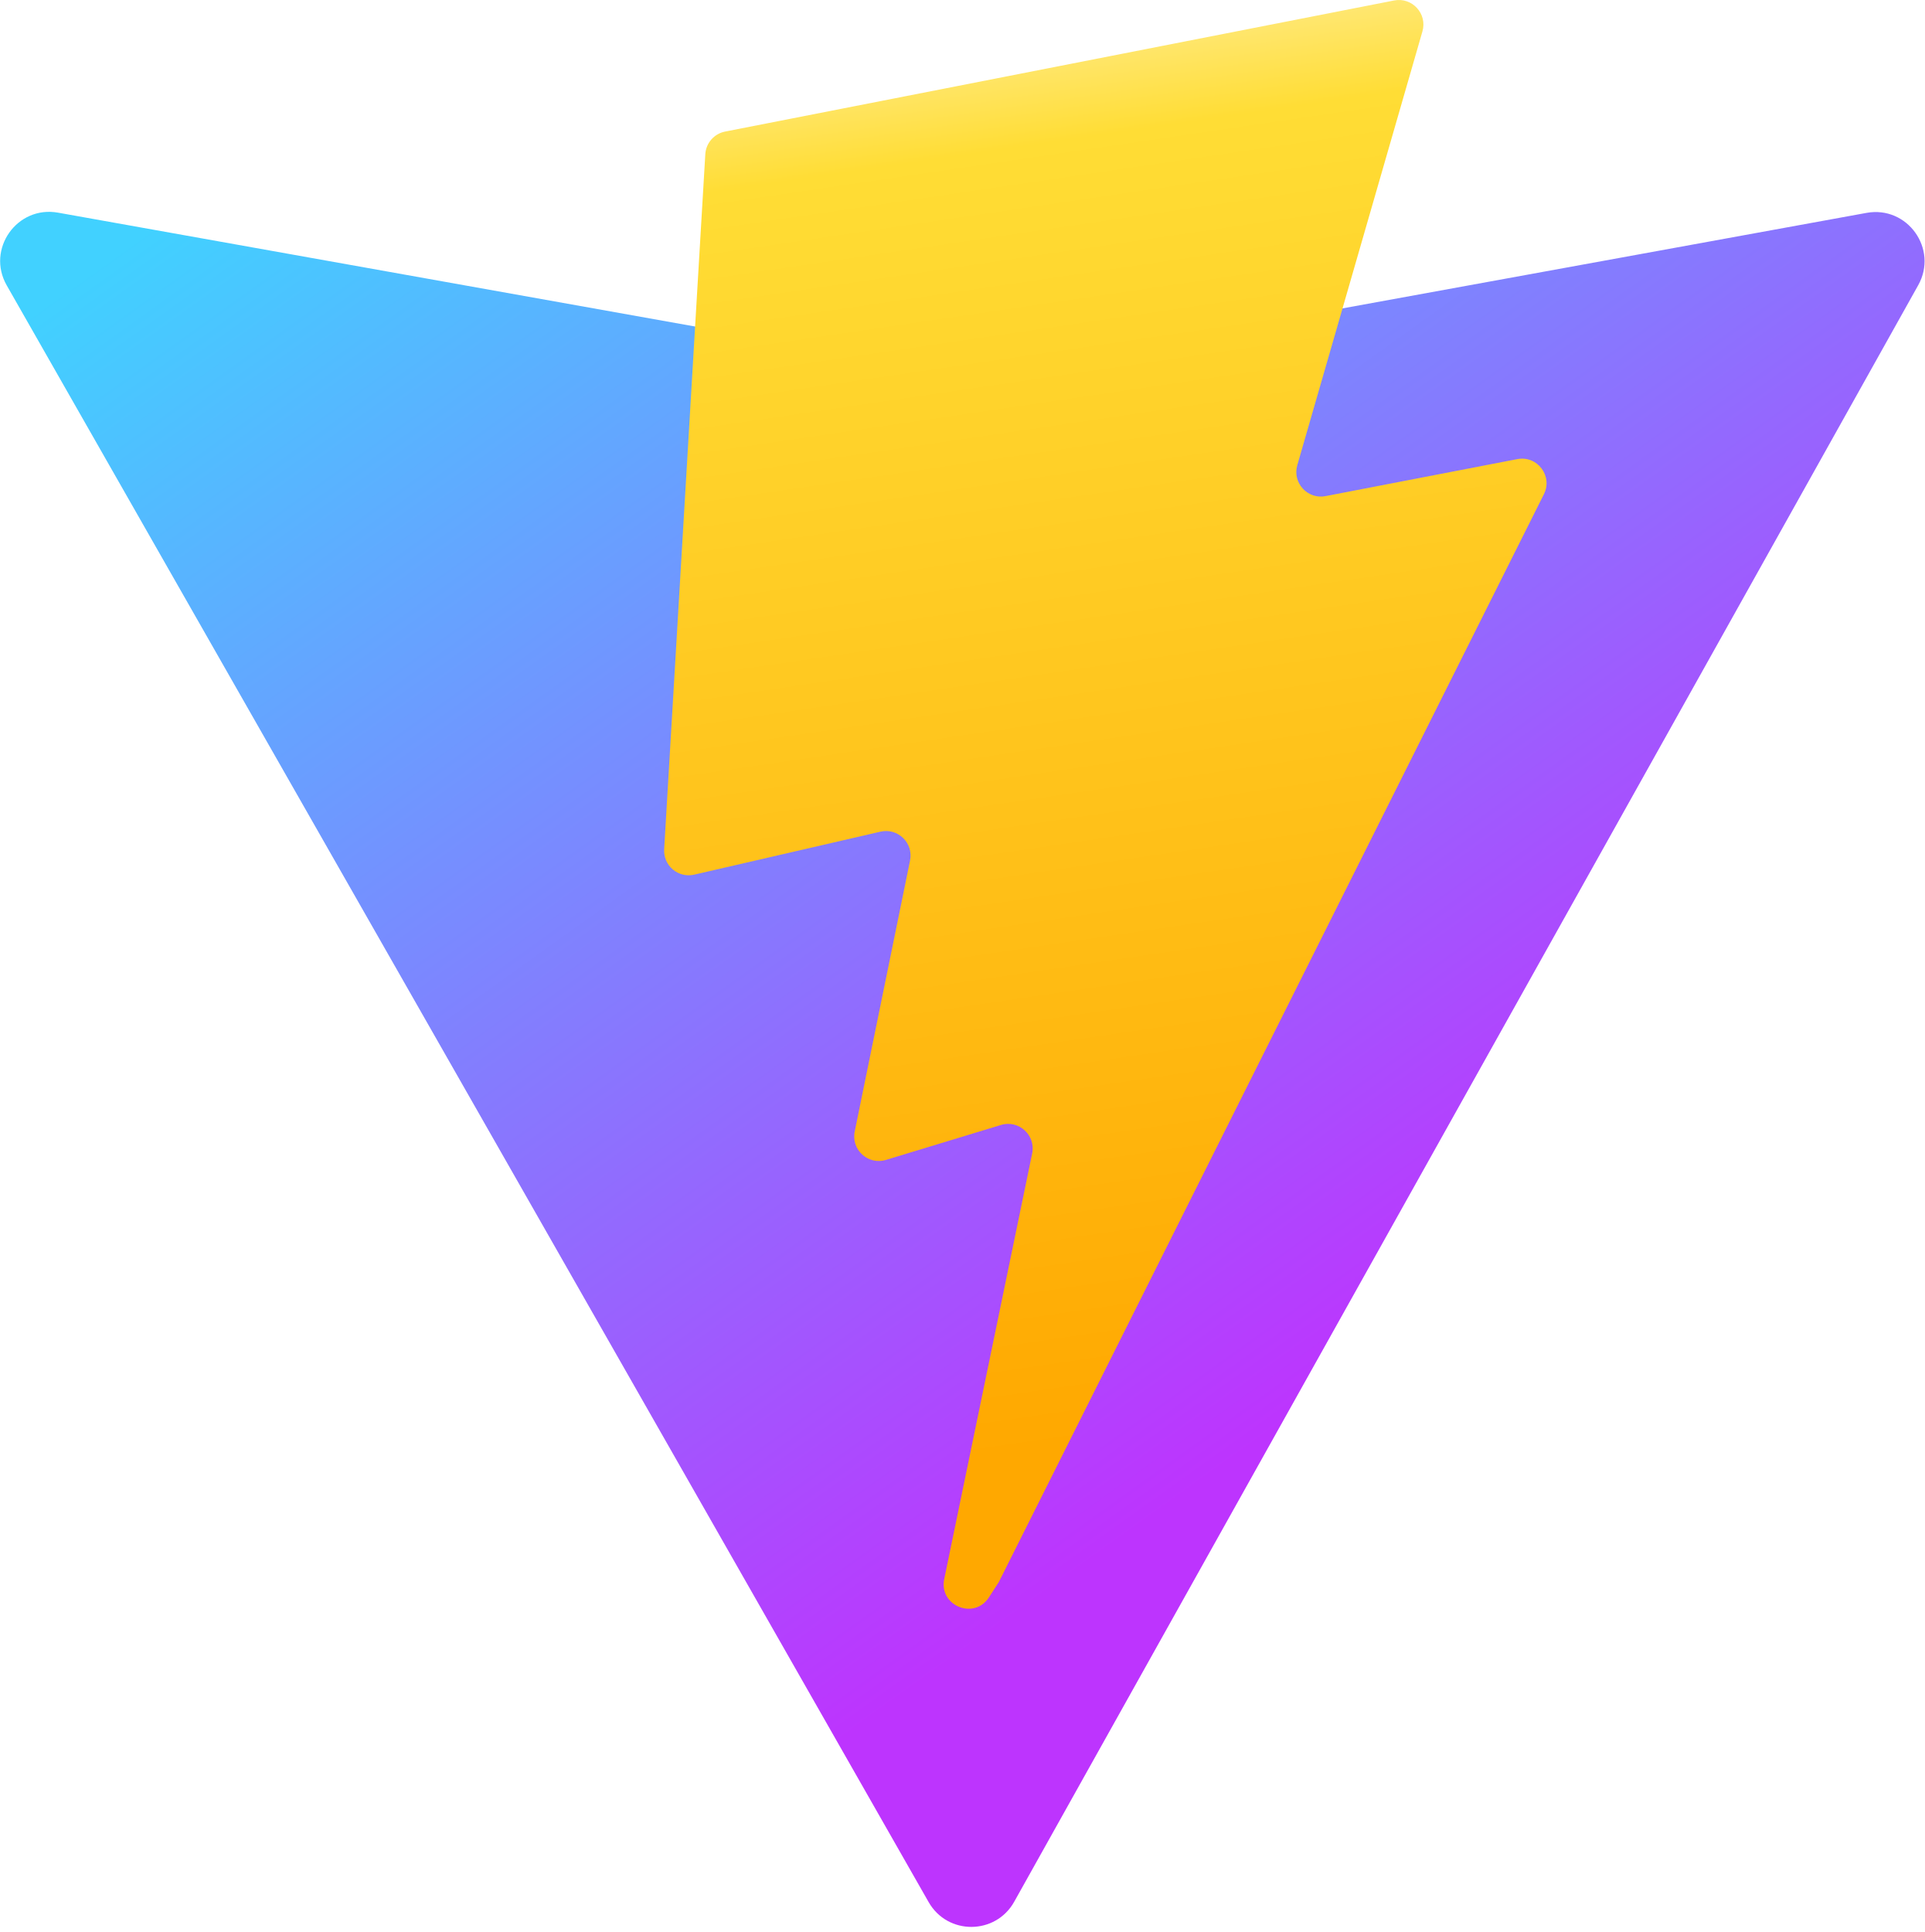
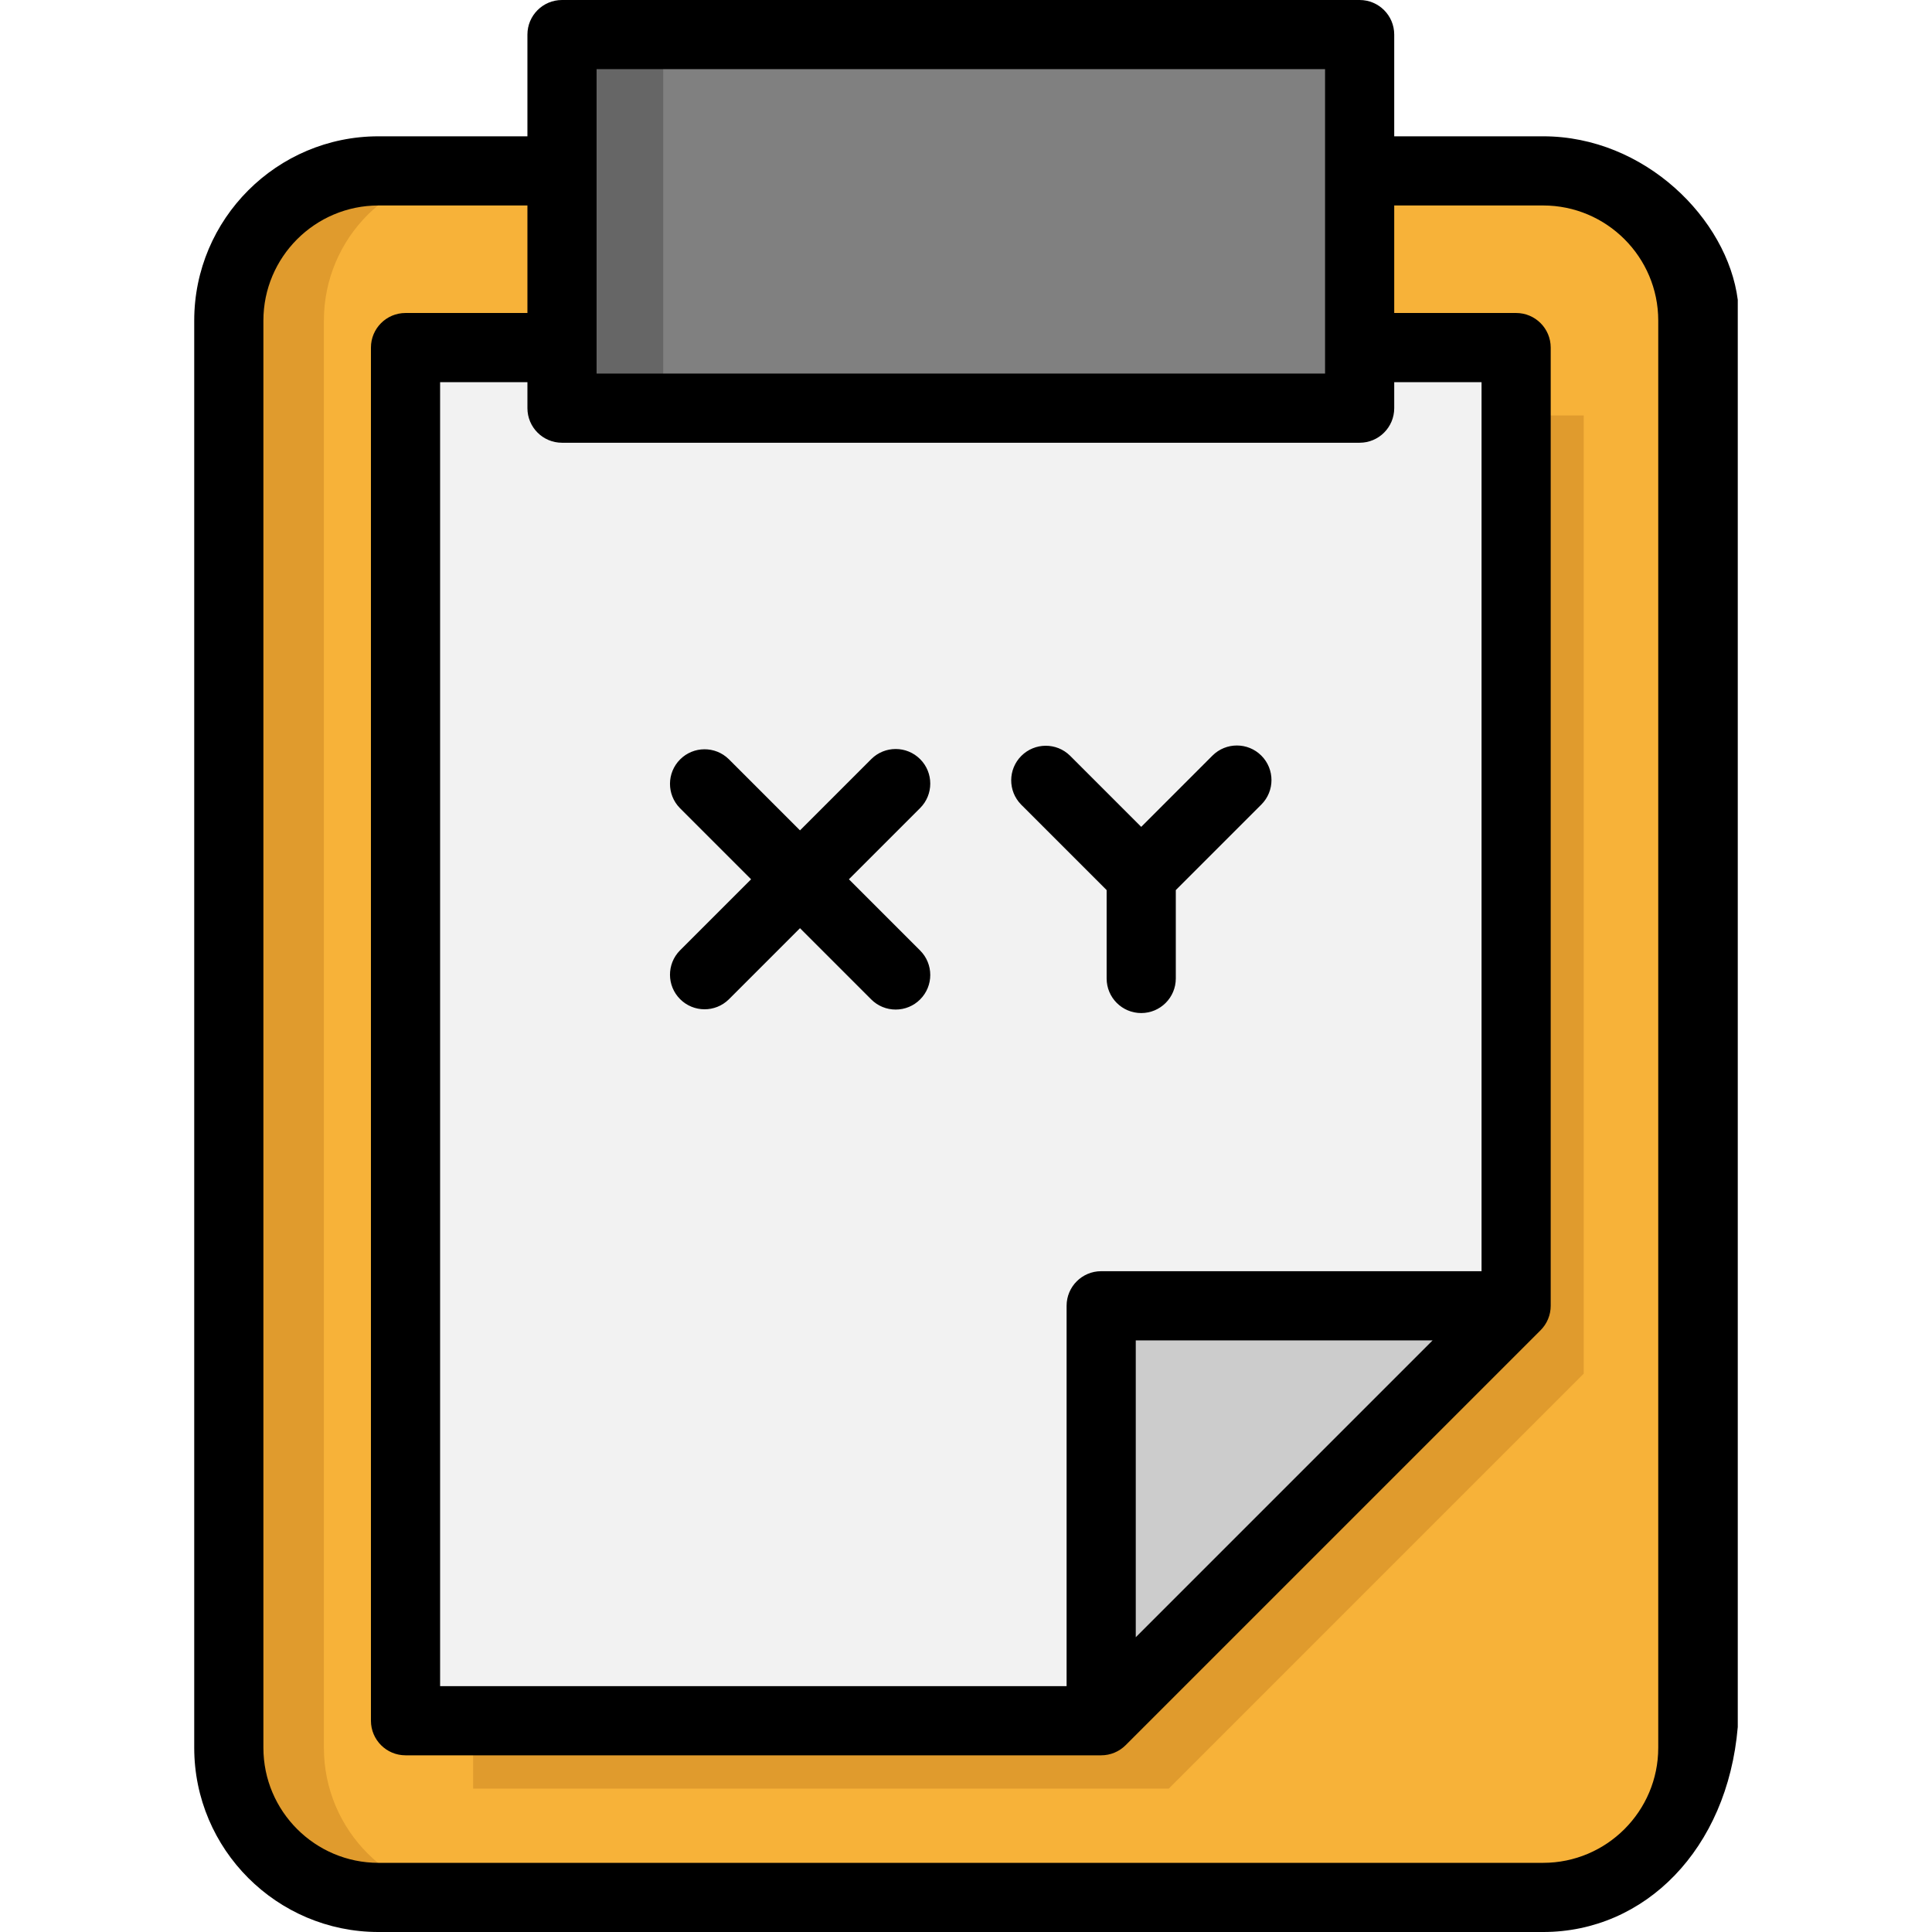
- <svg xmlns="http://www.w3.org/2000/svg" aria-hidden="true" role="img" class="iconify iconify--logos" width="31.88" height="32" preserveAspectRatio="xMidYMid meet" viewBox="0 0 256 257">
-   <defs>
-     <linearGradient id="IconifyId1813088fe1fbc01fb466" x1="-.828%" x2="57.636%" y1="7.652%" y2="78.411%">
-       <stop offset="0%" stop-color="#41D1FF" />
-       <stop offset="100%" stop-color="#BD34FE" />
-     </linearGradient>
-     <linearGradient id="IconifyId1813088fe1fbc01fb467" x1="43.376%" x2="50.316%" y1="2.242%" y2="89.03%">
-       <stop offset="0%" stop-color="#FFEA83" />
-       <stop offset="8.333%" stop-color="#FFDD35" />
-       <stop offset="100%" stop-color="#FFA800" />
-     </linearGradient>
-   </defs>
-   <path fill="url(#IconifyId1813088fe1fbc01fb466)" d="M255.153 37.938L134.897 252.976c-2.483 4.44-8.862 4.466-11.382.048L.875 37.958c-2.746-4.814 1.371-10.646 6.827-9.67l120.385 21.517a6.537 6.537 0 0 0 2.322-.004l117.867-21.483c5.438-.991 9.574 4.796 6.877 9.62Z" />
-   <path fill="url(#IconifyId1813088fe1fbc01fb467)" d="M185.432.063L96.44 17.501a3.268 3.268 0 0 0-2.634 3.014l-5.474 92.456a3.268 3.268 0 0 0 3.997 3.378l24.777-5.718c2.318-.535 4.413 1.507 3.936 3.838l-7.361 36.047c-.495 2.426 1.782 4.5 4.151 3.78l15.304-4.649c2.372-.72 4.652 1.36 4.15 3.788l-11.698 56.621c-.732 3.542 3.979 5.473 5.943 2.437l1.313-2.028l72.516-144.72c1.215-2.423-.88-5.186-3.54-4.672l-25.505 4.922c-2.396.462-4.435-1.77-3.759-4.114l16.646-57.705c.677-2.35-1.37-4.583-3.769-4.113Z" />
+ <svg xmlns="http://www.w3.org/2000/svg" viewBox="0 0 511.999 511.999" style="enable-background:new 0 0 511.999 511.999" xml:space="preserve">
+   <path style="fill:#f7b239" d="M362.909 45.287h48.631c21.901 0 39.667 17.767 39.667 39.667v378.213c0 21.901-17.767 39.667-39.667 39.667H102.896c-21.901 0-39.667-17.767-39.667-39.667V84.954c0-21.901 17.767-39.667 39.667-39.667H362.909z" />
+   <path style="fill:#e09b2d" d="M85.834 463.168V84.954c0-21.901 17.767-39.667 39.667-39.667h-22.606c-21.901 0-39.667 17.767-39.667 39.667v378.213c0 21.901 17.767 39.667 39.667 39.667h22.606c-21.9.001-39.667-17.766-39.667-39.666z" />
+   <path style="fill:#e09b2d" d="M378.231 110.098h41.473v253.935L309.74 473.997H125.383V110.098h41.473z" />
+   <path style="fill:#f2f2f2" d="M362.905 92.111h41.474v253.935L294.415 456.01H110.058V92.111h41.473z" />
+   <path style="fill:#ccc" d="M294.415 456.01V346.046h109.964z" />
+   <path d="M160.692 99.002h193.052V18.329H160.692v80.673z" />
+   <path style="fill:gray" d="M151.523 9.165h211.386v99.003H151.523z" />
+   <path style="fill:#666" d="M151.523 9.165h24.231v99.003h-24.231z" />
+   <path d="M408.95 36.122h-39.467V9.165A9.165 9.165 0 0 0 360.318 0H148.937a9.164 9.164 0 0 0-9.165 9.165v26.958h-39.467c-26.926 0-48.833 21.906-48.833 48.832v378.213c0 26.926 21.907 48.832 48.833 48.832H408.95c26.926 0 48.832-21.906 51.576-54.331V79.455c-2.744-21.427-24.65-43.333-51.576-43.333zM158.102 18.329h193.052v80.672H158.102V18.329zm202.216 99.002a9.164 9.164 0 0 0 9.165-9.165v-6.891h23.14v235.606H291.824a9.164 9.164 0 0 0-9.165 9.165v100.799H116.632V101.276h23.141v6.891a9.165 9.165 0 0 0 9.165 9.165h211.38zm19.344 237.88-78.674 78.674v-78.674h78.674zm59.79 107.957c0 16.819-13.683 30.503-30.503 30.503H100.306c-16.82 0-30.504-13.683-30.504-30.503V84.954c0-16.819 13.683-30.502 30.504-30.502h39.467v28.495h-32.305a9.164 9.164 0 0 0-9.165 9.165V456.01a9.165 9.165 0 0 0 9.165 9.165h184.357c2.43 0 4.761-.965 6.481-2.685L408.27 352.526a9.165 9.165 0 0 0 2.683-6.48V92.111a9.165 9.165 0 0 0-9.165-9.165h-32.305V54.452h39.467c16.819 0 30.503 13.683 30.503 30.502v378.214z" />
+   <path d="m243.845 251.897-18.878-18.878 18.878-18.879a9.163 9.163 0 0 0-.001-12.96c-3.578-3.58-9.381-3.579-12.96 0l-18.877 18.878-18.878-18.878a9.165 9.165 0 0 0-12.961 12.96l18.879 18.879-18.879 18.878a9.165 9.165 0 0 0 12.961 12.96l18.878-18.878 18.877 18.878a9.136 9.136 0 0 0 6.481 2.685 9.133 9.133 0 0 0 6.481-2.685c3.577-3.578 3.577-9.381-.001-12.96zM334.27 200.248a9.165 9.165 0 0 0-12.961 0l-18.877 18.878-18.878-18.878a9.165 9.165 0 0 0-12.961 12.96l22.676 22.675v23.422c0 5.061 4.102 9.165 9.165 9.165s9.165-4.103 9.165-9.165v-23.422l22.675-22.675c3.574-3.578 3.574-9.381-.004-12.96z" />
</svg>
